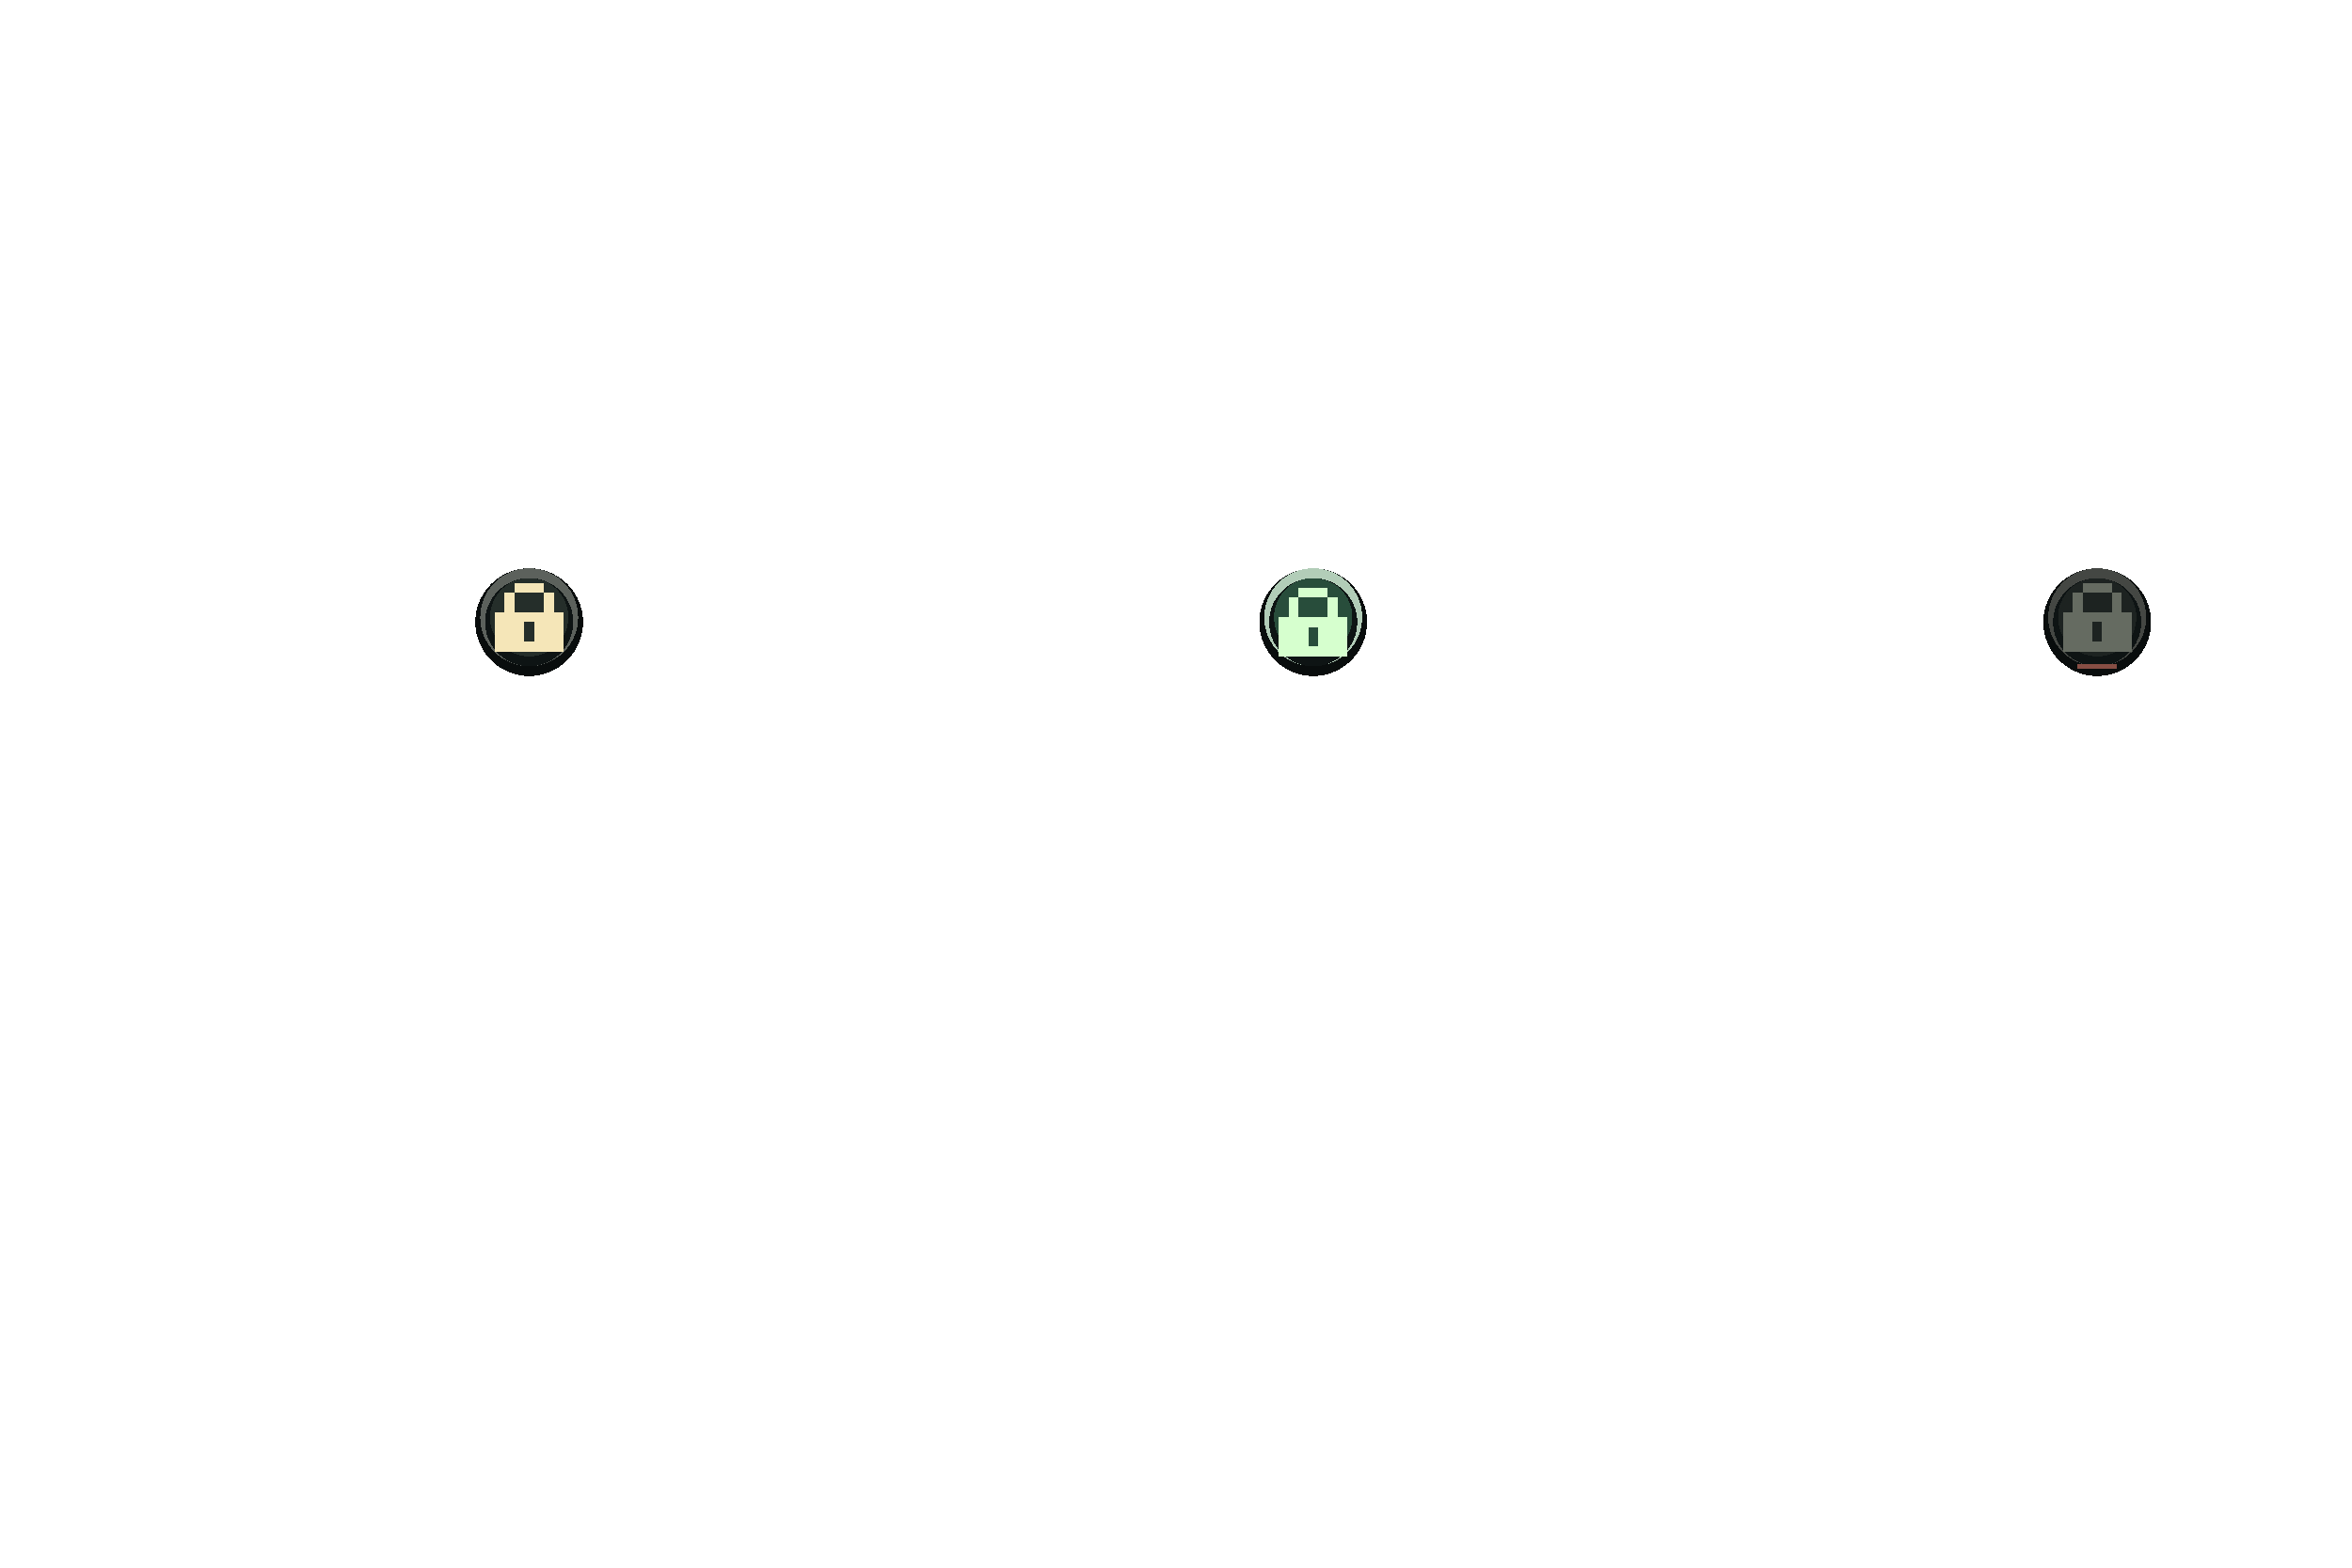
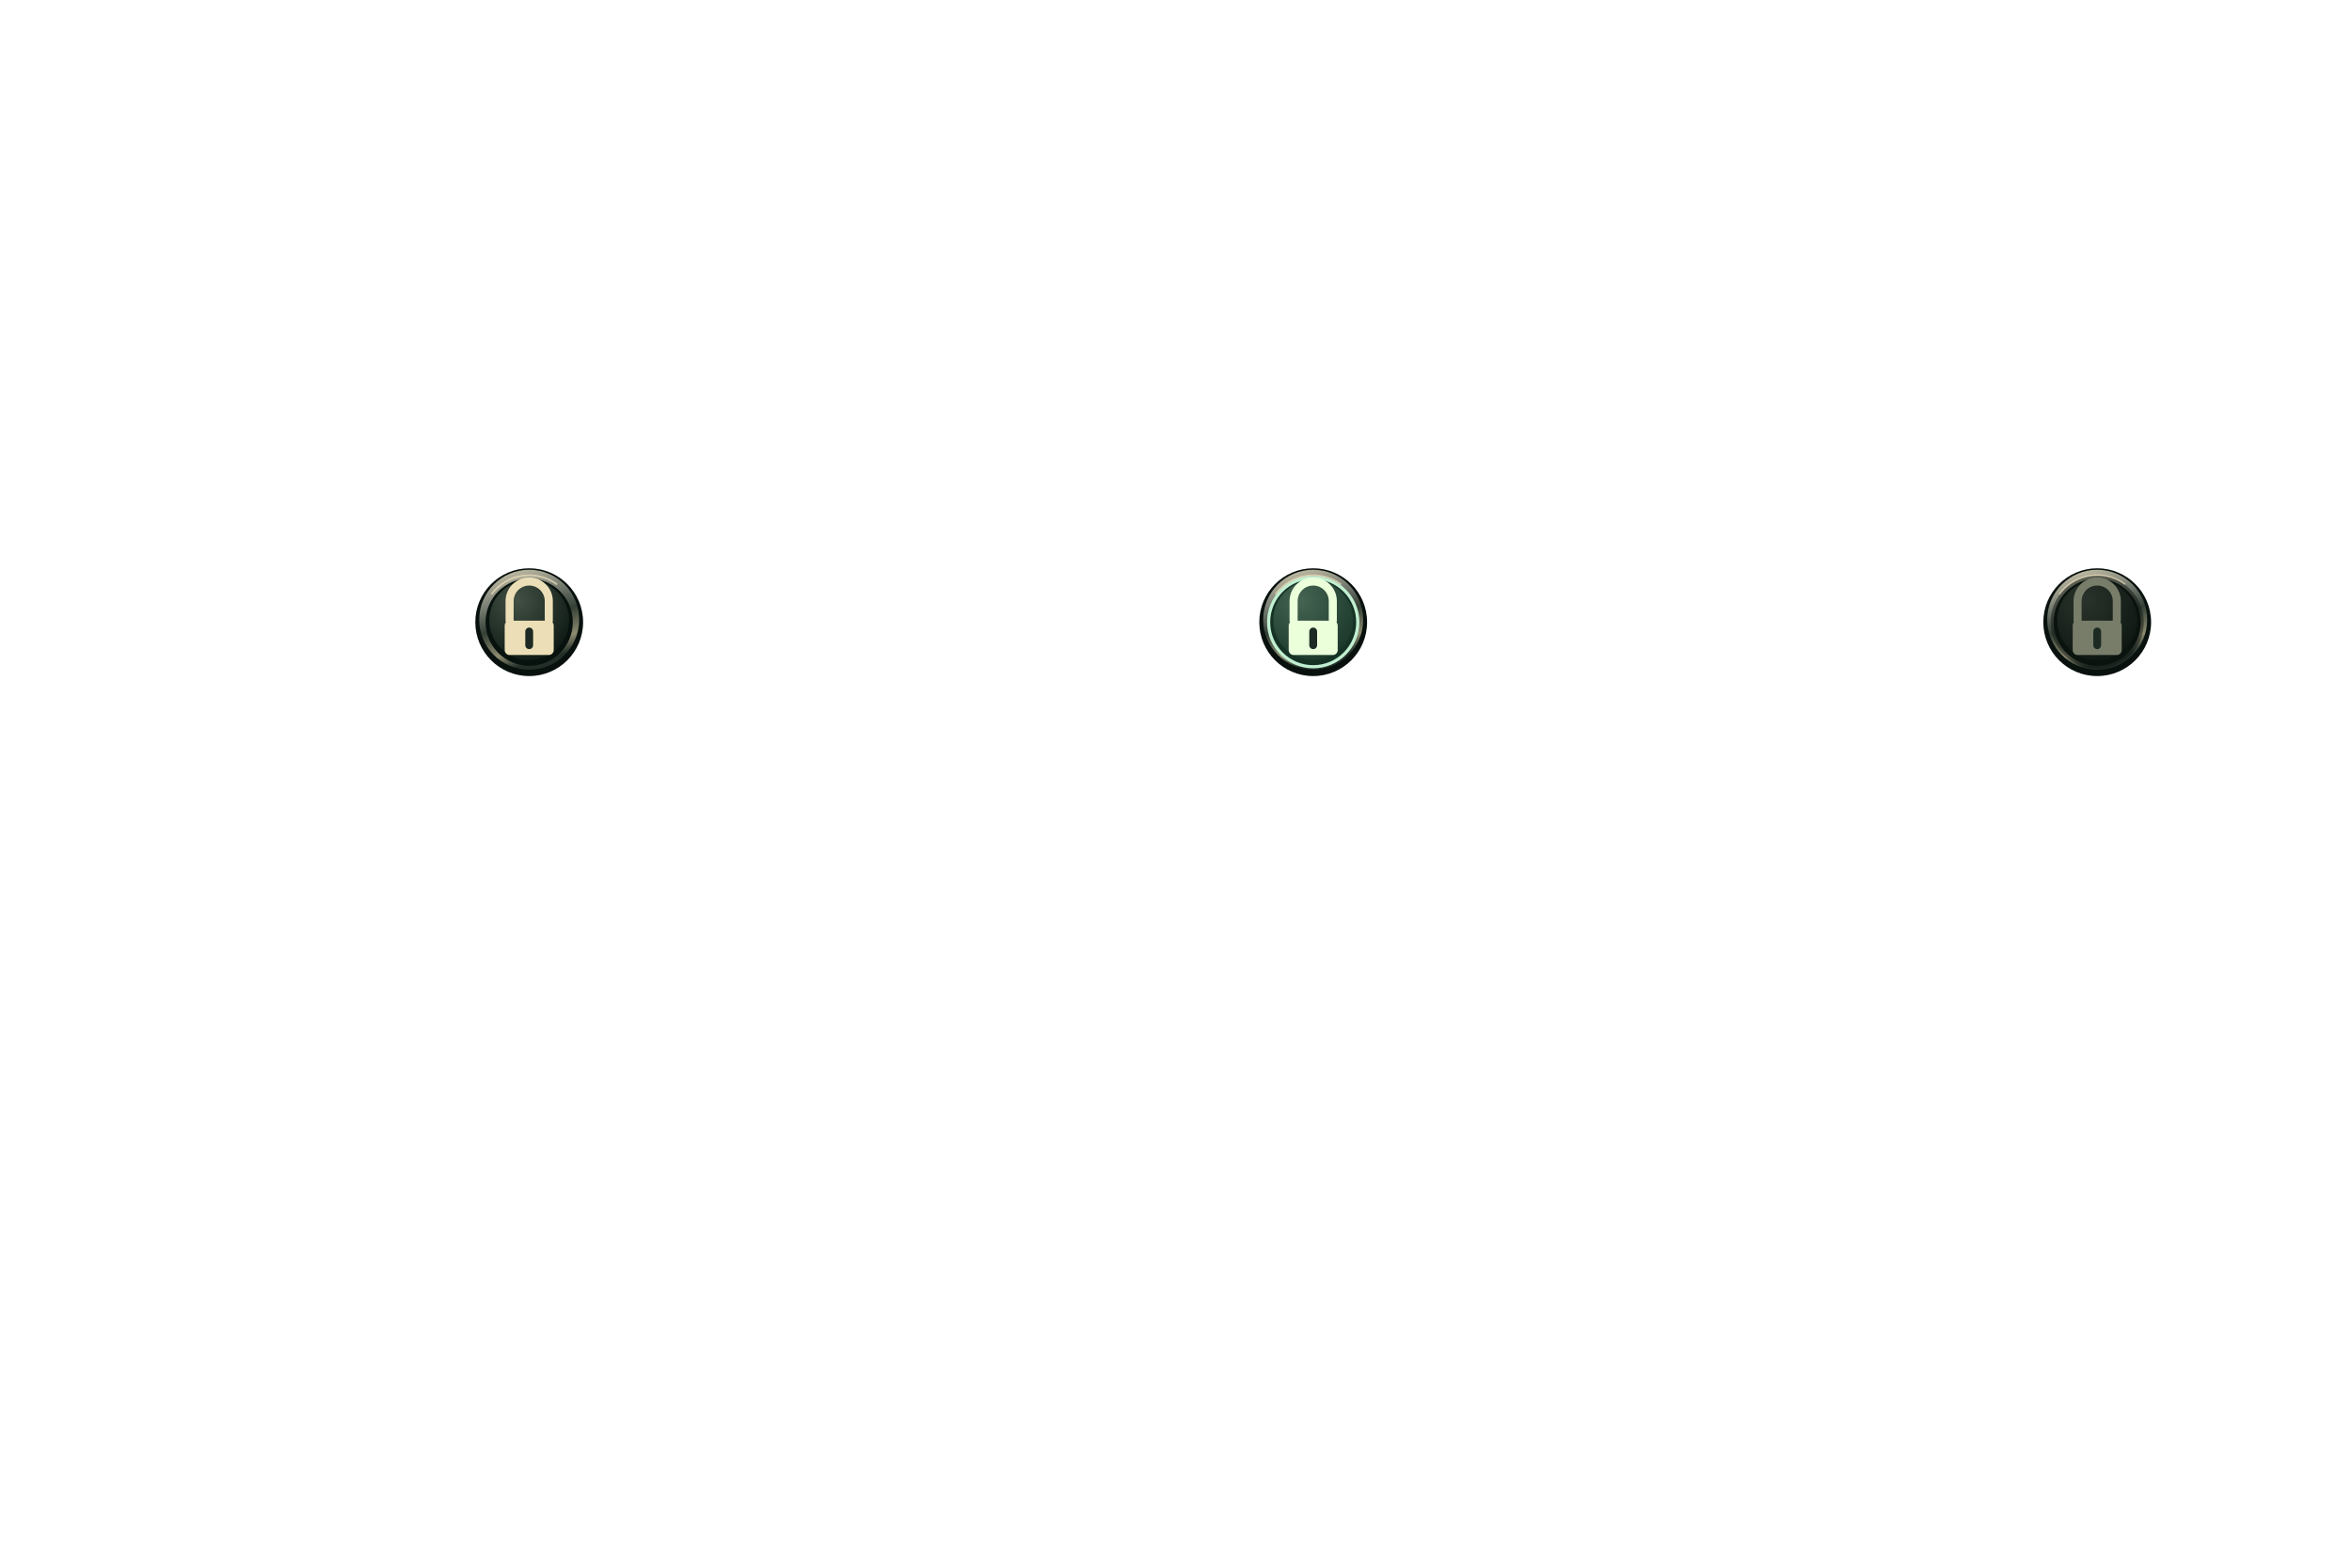
- <svg xmlns="http://www.w3.org/2000/svg" width="480" height="320" viewBox="0 0 480 320" shape-rendering="crispEdges">
-   <circle cx="108" cy="127" r="11" fill="#090d0d" />
-   <circle cx="108" cy="126" r="10" fill="#5c615c" />
-   <circle cx="108" cy="127" r="9" fill="#0e1414" />
-   <circle cx="108" cy="126" r="8" fill="#252e2a" />
-   <rect x="105" y="119" width="2" height="2" fill="#f5e6b8" />
-   <rect x="107" y="119" width="2" height="2" fill="#f5e6b8" />
-   <rect x="109" y="119" width="2" height="2" fill="#f5e6b8" />
-   <rect x="103" y="121" width="2" height="2" fill="#f5e6b8" />
-   <rect x="111" y="121" width="2" height="2" fill="#f5e6b8" />
-   <rect x="103" y="123" width="2" height="2" fill="#f5e6b8" />
-   <rect x="111" y="123" width="2" height="2" fill="#f5e6b8" />
-   <rect x="101" y="125" width="2" height="2" fill="#f5e6b8" />
-   <rect x="103" y="125" width="2" height="2" fill="#f5e6b8" />
-   <rect x="105" y="125" width="2" height="2" fill="#f5e6b8" />
-   <rect x="107" y="125" width="2" height="2" fill="#f5e6b8" />
-   <rect x="109" y="125" width="2" height="2" fill="#f5e6b8" />
-   <rect x="111" y="125" width="2" height="2" fill="#f5e6b8" />
-   <rect x="113" y="125" width="2" height="2" fill="#f5e6b8" />
-   <rect x="101" y="127" width="2" height="2" fill="#f5e6b8" />
-   <rect x="103" y="127" width="2" height="2" fill="#f5e6b8" />
-   <rect x="105" y="127" width="2" height="2" fill="#f5e6b8" />
-   <rect x="109" y="127" width="2" height="2" fill="#f5e6b8" />
-   <rect x="111" y="127" width="2" height="2" fill="#f5e6b8" />
-   <rect x="113" y="127" width="2" height="2" fill="#f5e6b8" />
-   <rect x="101" y="129" width="2" height="2" fill="#f5e6b8" />
-   <rect x="103" y="129" width="2" height="2" fill="#f5e6b8" />
-   <rect x="105" y="129" width="2" height="2" fill="#f5e6b8" />
-   <rect x="109" y="129" width="2" height="2" fill="#f5e6b8" />
-   <rect x="111" y="129" width="2" height="2" fill="#f5e6b8" />
-   <rect x="113" y="129" width="2" height="2" fill="#f5e6b8" />
-   <rect x="101" y="131" width="2" height="2" fill="#f5e6b8" />
-   <rect x="103" y="131" width="2" height="2" fill="#f5e6b8" />
-   <rect x="105" y="131" width="2" height="2" fill="#f5e6b8" />
-   <rect x="107" y="131" width="2" height="2" fill="#f5e6b8" />
-   <rect x="109" y="131" width="2" height="2" fill="#f5e6b8" />
-   <rect x="111" y="131" width="2" height="2" fill="#f5e6b8" />
-   <rect x="113" y="131" width="2" height="2" fill="#f5e6b8" />
-   <circle cx="268" cy="127" r="11" fill="#090d0d" />
-   <circle cx="268" cy="126" r="10" fill="#b2cdb8" />
-   <circle cx="268" cy="127" r="9" fill="#0e1414" />
-   <circle cx="268" cy="126" r="8" fill="#284d3b" />
-   <rect x="265" y="120" width="2" height="2" fill="#d6ffce" />
-   <rect x="267" y="120" width="2" height="2" fill="#d6ffce" />
-   <rect x="269" y="120" width="2" height="2" fill="#d6ffce" />
-   <rect x="263" y="122" width="2" height="2" fill="#d6ffce" />
-   <rect x="271" y="122" width="2" height="2" fill="#d6ffce" />
-   <rect x="263" y="124" width="2" height="2" fill="#d6ffce" />
-   <rect x="271" y="124" width="2" height="2" fill="#d6ffce" />
-   <rect x="261" y="126" width="2" height="2" fill="#d6ffce" />
-   <rect x="263" y="126" width="2" height="2" fill="#d6ffce" />
-   <rect x="265" y="126" width="2" height="2" fill="#d6ffce" />
-   <rect x="267" y="126" width="2" height="2" fill="#d6ffce" />
-   <rect x="269" y="126" width="2" height="2" fill="#d6ffce" />
-   <rect x="271" y="126" width="2" height="2" fill="#d6ffce" />
-   <rect x="273" y="126" width="2" height="2" fill="#d6ffce" />
-   <rect x="261" y="128" width="2" height="2" fill="#d6ffce" />
-   <rect x="263" y="128" width="2" height="2" fill="#d6ffce" />
-   <rect x="265" y="128" width="2" height="2" fill="#d6ffce" />
-   <rect x="269" y="128" width="2" height="2" fill="#d6ffce" />
-   <rect x="271" y="128" width="2" height="2" fill="#d6ffce" />
-   <rect x="273" y="128" width="2" height="2" fill="#d6ffce" />
-   <rect x="261" y="130" width="2" height="2" fill="#d6ffce" />
-   <rect x="263" y="130" width="2" height="2" fill="#d6ffce" />
-   <rect x="265" y="130" width="2" height="2" fill="#d6ffce" />
-   <rect x="269" y="130" width="2" height="2" fill="#d6ffce" />
-   <rect x="271" y="130" width="2" height="2" fill="#d6ffce" />
-   <rect x="273" y="130" width="2" height="2" fill="#d6ffce" />
-   <rect x="261" y="132" width="2" height="2" fill="#d6ffce" />
-   <rect x="263" y="132" width="2" height="2" fill="#d6ffce" />
-   <rect x="265" y="132" width="2" height="2" fill="#d6ffce" />
-   <rect x="267" y="132" width="2" height="2" fill="#d6ffce" />
-   <rect x="269" y="132" width="2" height="2" fill="#d6ffce" />
-   <rect x="271" y="132" width="2" height="2" fill="#d6ffce" />
-   <rect x="273" y="132" width="2" height="2" fill="#d6ffce" />
-   <circle cx="428" cy="127" r="11" fill="#090d0d" />
-   <circle cx="428" cy="126" r="10" fill="#444743" />
-   <circle cx="428" cy="127" r="9" fill="#0e1414" />
-   <circle cx="428" cy="126" r="8" fill="#1d2321" />
-   <rect x="425" y="119" width="2" height="2" fill="#656b61" />
-   <rect x="427" y="119" width="2" height="2" fill="#656b61" />
-   <rect x="429" y="119" width="2" height="2" fill="#656b61" />
-   <rect x="423" y="121" width="2" height="2" fill="#656b61" />
-   <rect x="431" y="121" width="2" height="2" fill="#656b61" />
-   <rect x="423" y="123" width="2" height="2" fill="#656b61" />
-   <rect x="431" y="123" width="2" height="2" fill="#656b61" />
-   <rect x="421" y="125" width="2" height="2" fill="#656b61" />
-   <rect x="423" y="125" width="2" height="2" fill="#656b61" />
-   <rect x="425" y="125" width="2" height="2" fill="#656b61" />
-   <rect x="427" y="125" width="2" height="2" fill="#656b61" />
-   <rect x="429" y="125" width="2" height="2" fill="#656b61" />
-   <rect x="431" y="125" width="2" height="2" fill="#656b61" />
-   <rect x="433" y="125" width="2" height="2" fill="#656b61" />
-   <rect x="421" y="127" width="2" height="2" fill="#656b61" />
-   <rect x="423" y="127" width="2" height="2" fill="#656b61" />
-   <rect x="425" y="127" width="2" height="2" fill="#656b61" />
-   <rect x="429" y="127" width="2" height="2" fill="#656b61" />
-   <rect x="431" y="127" width="2" height="2" fill="#656b61" />
-   <rect x="433" y="127" width="2" height="2" fill="#656b61" />
-   <rect x="421" y="129" width="2" height="2" fill="#656b61" />
-   <rect x="423" y="129" width="2" height="2" fill="#656b61" />
-   <rect x="425" y="129" width="2" height="2" fill="#656b61" />
-   <rect x="429" y="129" width="2" height="2" fill="#656b61" />
-   <rect x="431" y="129" width="2" height="2" fill="#656b61" />
-   <rect x="433" y="129" width="2" height="2" fill="#656b61" />
-   <rect x="421" y="131" width="2" height="2" fill="#656b61" />
-   <rect x="423" y="131" width="2" height="2" fill="#656b61" />
-   <rect x="425" y="131" width="2" height="2" fill="#656b61" />
-   <rect x="427" y="131" width="2" height="2" fill="#656b61" />
-   <rect x="429" y="131" width="2" height="2" fill="#656b61" />
-   <rect x="431" y="131" width="2" height="2" fill="#656b61" />
-   <rect x="433" y="131" width="2" height="2" fill="#656b61" />
-   <path d="M424 136H432" stroke="#874e44" />
+ <svg xmlns="http://www.w3.org/2000/svg" width="960" height="640" viewBox="0 0 480 320">
+   <defs>
+     <linearGradient id="rim" x2=".3" y2="1">
+       <stop stop-color="#d7d0b4" />
+       <stop offset=".35" stop-color="#7c8176" />
+       <stop offset=".6" stop-color="#333f35" />
+       <stop offset=".85" stop-color="#8d8b70" />
+       <stop offset="1" stop-color="#222e27" />
+     </linearGradient>
+     <radialGradient id="face" cx=".35" cy=".25" r=".8">
+       <stop stop-color="#435044" />
+       <stop offset=".65" stop-color="#202d25" />
+       <stop offset="1" stop-color="#0e1914" />
+     </radialGradient>
+   </defs>
+   <g transform="translate(108 127)">
+     <circle r="11" fill="#09110e" />
+     <circle cy="-.5" r="10.2" fill="url(#rim)" />
+     <circle r="8.9" fill="#07110d" />
+     <circle cy="-.4" r="8.15" fill="url(#face)" />
+     <path d="M-7.7-5.7A9.6 9.6 0 0 1 5.7-7.7" fill="none" stroke="#efe1bd" stroke-width=".35" opacity=".7" />
+     <g color="#ecdfb7" stroke="currentColor" fill="none" stroke-width="1.65" stroke-linecap="round" stroke-linejoin="round" transform="translate(0 -.3)">
+       <path d="M-4 0V-4A4 4 0 0 1 4-4V0" />
+       <rect x="-5" y="0" width="10" height="7" rx="1" fill="currentColor" stroke="none" />
+       <path d="M0 2.2v2.8" stroke="#1d2a23" stroke-width="1.6" />
+     </g>
+   </g>
+   <g transform="translate(268 127)">
+     <circle r="11" fill="#09110e" />
+     <circle cy="-.5" r="10.2" fill="url(#rim)" />
+     <circle r="8.9" fill="#07110d" />
+     <circle cy="-.4" r="8.15" fill="url(#face)" />
+     <path d="M-7.7-5.7A9.6 9.6 0 0 1 5.7-7.7" fill="none" stroke="#efe1bd" stroke-width=".35" opacity=".7" />
+     <circle r="9.1" fill="#51b888" fill-opacity=".2" stroke="#c0efd1" stroke-width=".65" />
+     <g color="#eaffda" stroke="currentColor" fill="none" stroke-width="1.65" stroke-linecap="round" stroke-linejoin="round" transform="translate(0 -.3)">
+       <path d="M-4 0V-4A4 4 0 0 1 4-4V0" />
+       <rect x="-5" y="0" width="10" height="7" rx="1" fill="currentColor" stroke="none" />
+       <path d="M0 2.2v2.8" stroke="#1d2a23" stroke-width="1.6" />
+     </g>
+   </g>
+   <g transform="translate(428 127)">
+     <circle r="11" fill="#09110e" />
+     <circle cy="-.5" r="10.2" fill="url(#rim)" />
+     <circle r="8.9" fill="#07110d" />
+     <circle cy="-.4" r="8.15" fill="url(#face)" />
+     <path d="M-7.7-5.7A9.6 9.6 0 0 1 5.7-7.7" fill="none" stroke="#efe1bd" stroke-width=".35" opacity=".7" />
+     <circle r="9.5" fill="#101612" fill-opacity=".5" />
+     <g color="#777d69" stroke="currentColor" fill="none" stroke-width="1.65" stroke-linecap="round" stroke-linejoin="round" transform="translate(0 -.3)">
+       <path d="M-4 0V-4A4 4 0 0 1 4-4V0" />
+       <rect x="-5" y="0" width="10" height="7" rx="1" fill="currentColor" stroke="none" />
+       <path d="M0 2.2v2.8" stroke="#1d2a23" stroke-width="1.6" />
+     </g>
+   </g>
</svg>
